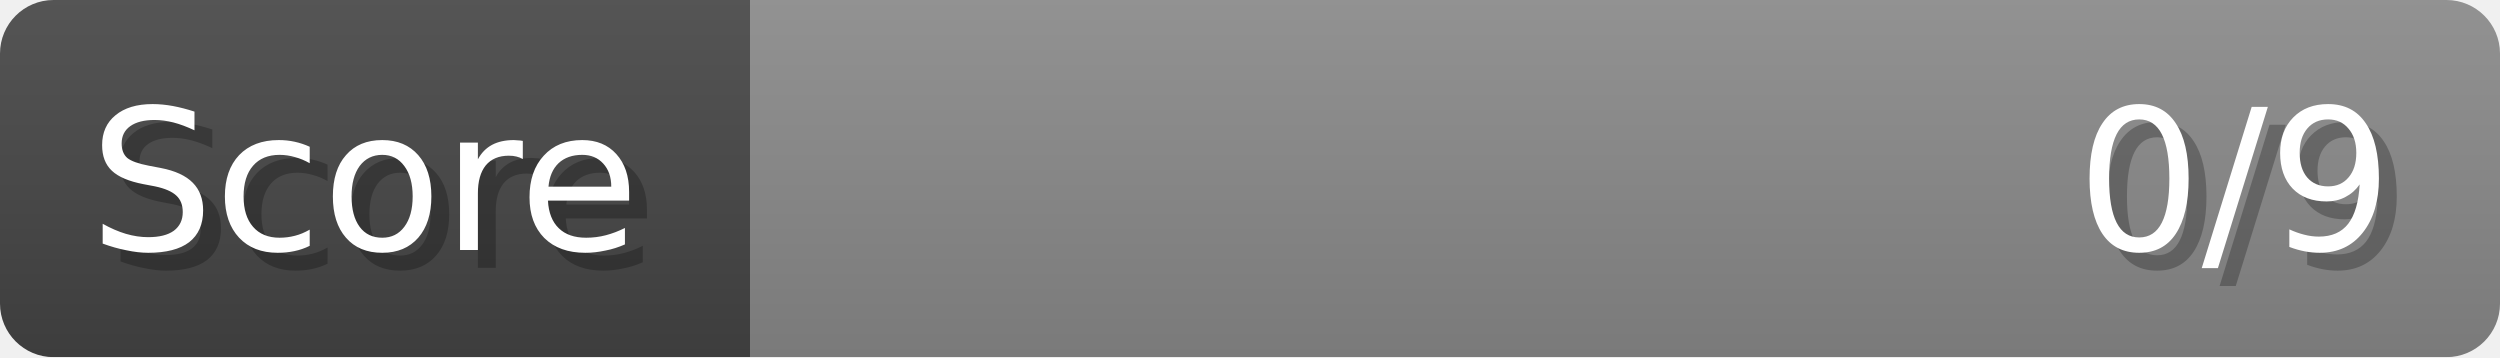
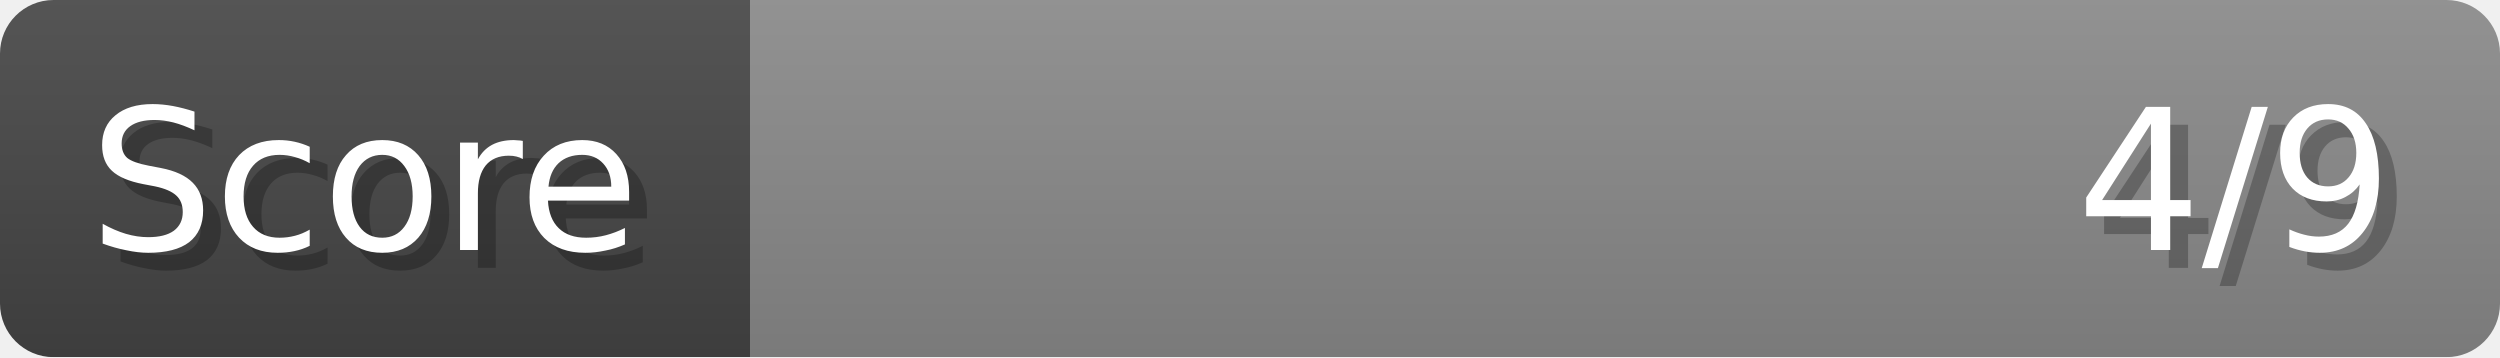
- <svg xmlns="http://www.w3.org/2000/svg" width="140px" height="20px" role="img" aria-label="Score: 0/9">
+ <svg xmlns="http://www.w3.org/2000/svg" width="140px" height="20px" role="img" aria-label="Score: 4/9">
  <linearGradient id="a" x2="0" y2="100%">
    <stop offset="0" stop-opacity=".1" stop-color="#EEE" />
    <stop offset="1" stop-opacity=".1" />
  </linearGradient>
  <mask id="m">
    <rect width="100%" height="100%" rx="3" fill="#FFF" />
  </mask>
  <g mask="url(#m)">
    <rect x="0" y="0" width="42" height="20" fill="#444" />
    <svg x="42" y="0" width="98" height="20">
      <rect width="100%" height="100%" fill="#888888" />
      <rect width="0%" height="100%" fill="#33CC11" transform="">
-         <animate attributeName="width" begin="0.5s" dur="600ms" from="0%" to="0%" repeatCount="1" fill="freeze" calcMode="spline" keyTimes="0; 1" keySplines="0.3, 0.61, 0.355, 1" />
+         <animate attributeName="width" begin="0.5s" dur="600ms" from="0%" to="44%" repeatCount="1" fill="freeze" calcMode="spline" keyTimes="0; 1" keySplines="0.3, 0.61, 0.355, 1" />
      </rect>
    </svg>
    <rect width="140" height="20" fill="url(#a)" />
  </g>
  <g aria-hidden="true" font-size="11" font-family="Verdana, DejaVu Sans, sans-serif" fill="#FFFFFF">
    <text x="6" y="15" fill="#000" opacity="0.25">Score</text>
    <text x="5" y="14">Score</text>
-     <text x="135" y="15" fill="#000" opacity="0.25" text-anchor="end">0/9</text>
-     <text x="134" y="14" text-anchor="end">0/9</text>
+     <text x="135" y="15" fill="#000" opacity="0.25" text-anchor="end">4/9</text>
+     <text x="134" y="14" text-anchor="end">4/9</text>
  </g>
</svg>
